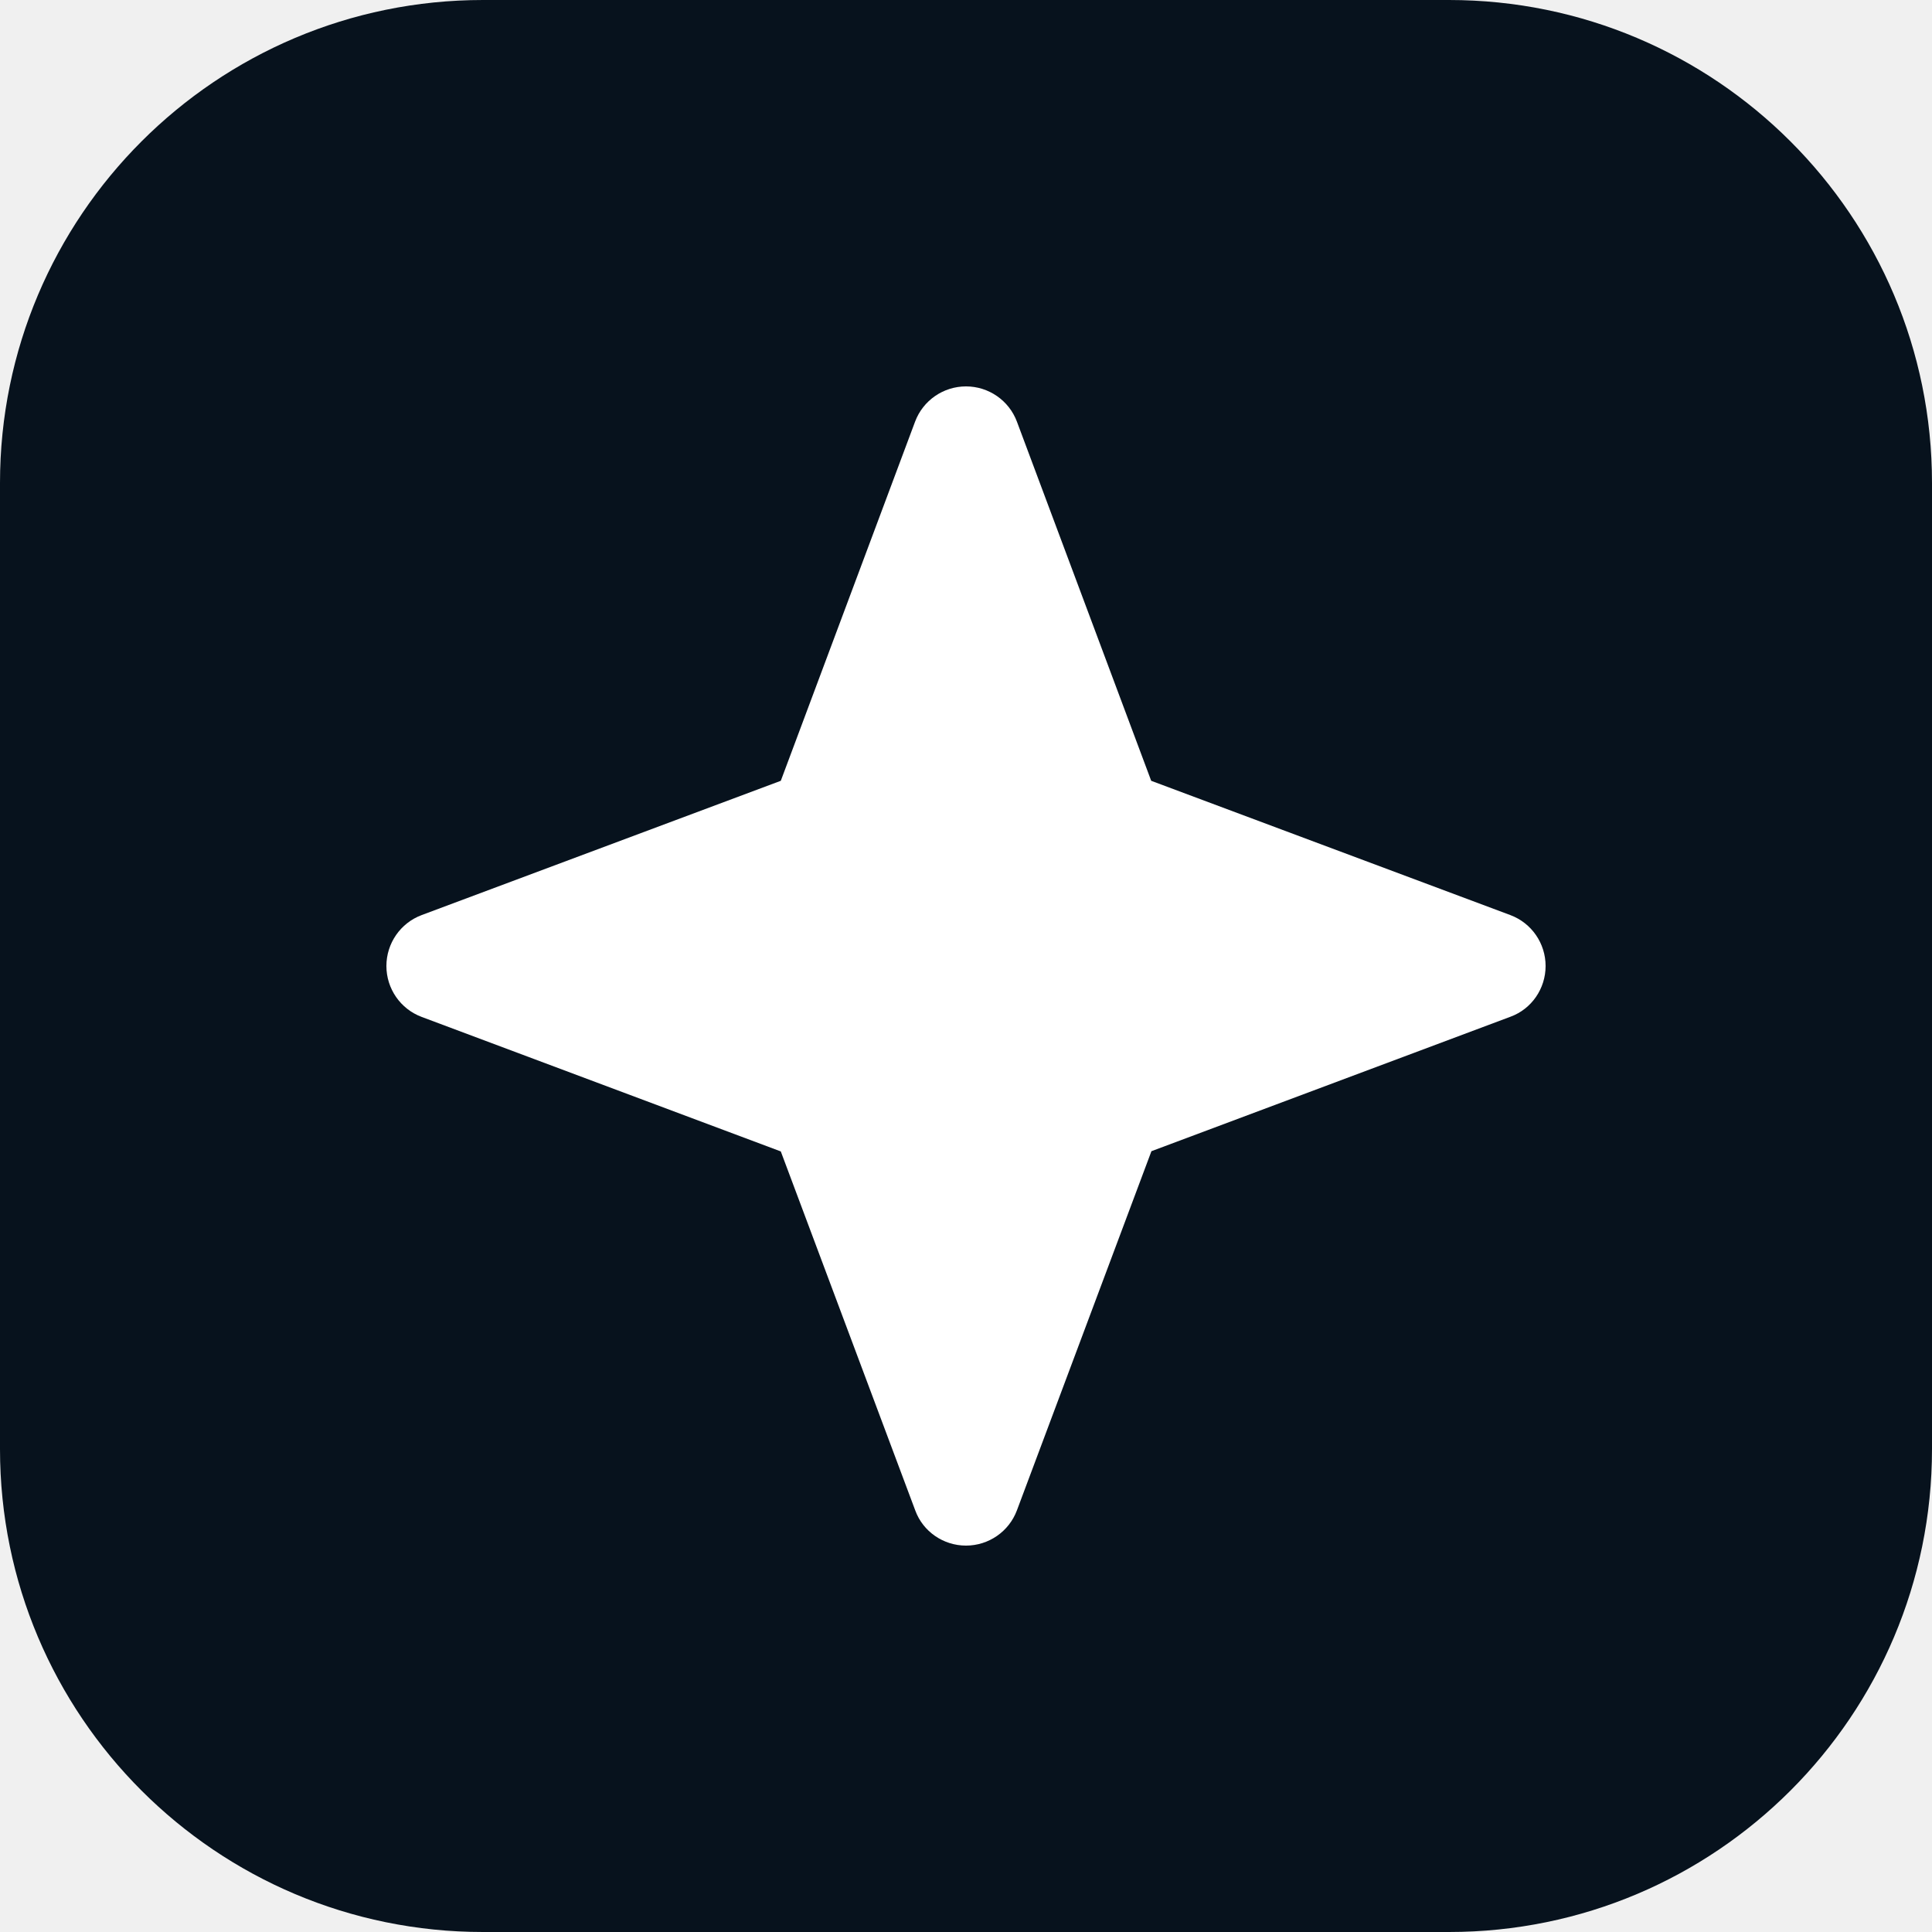
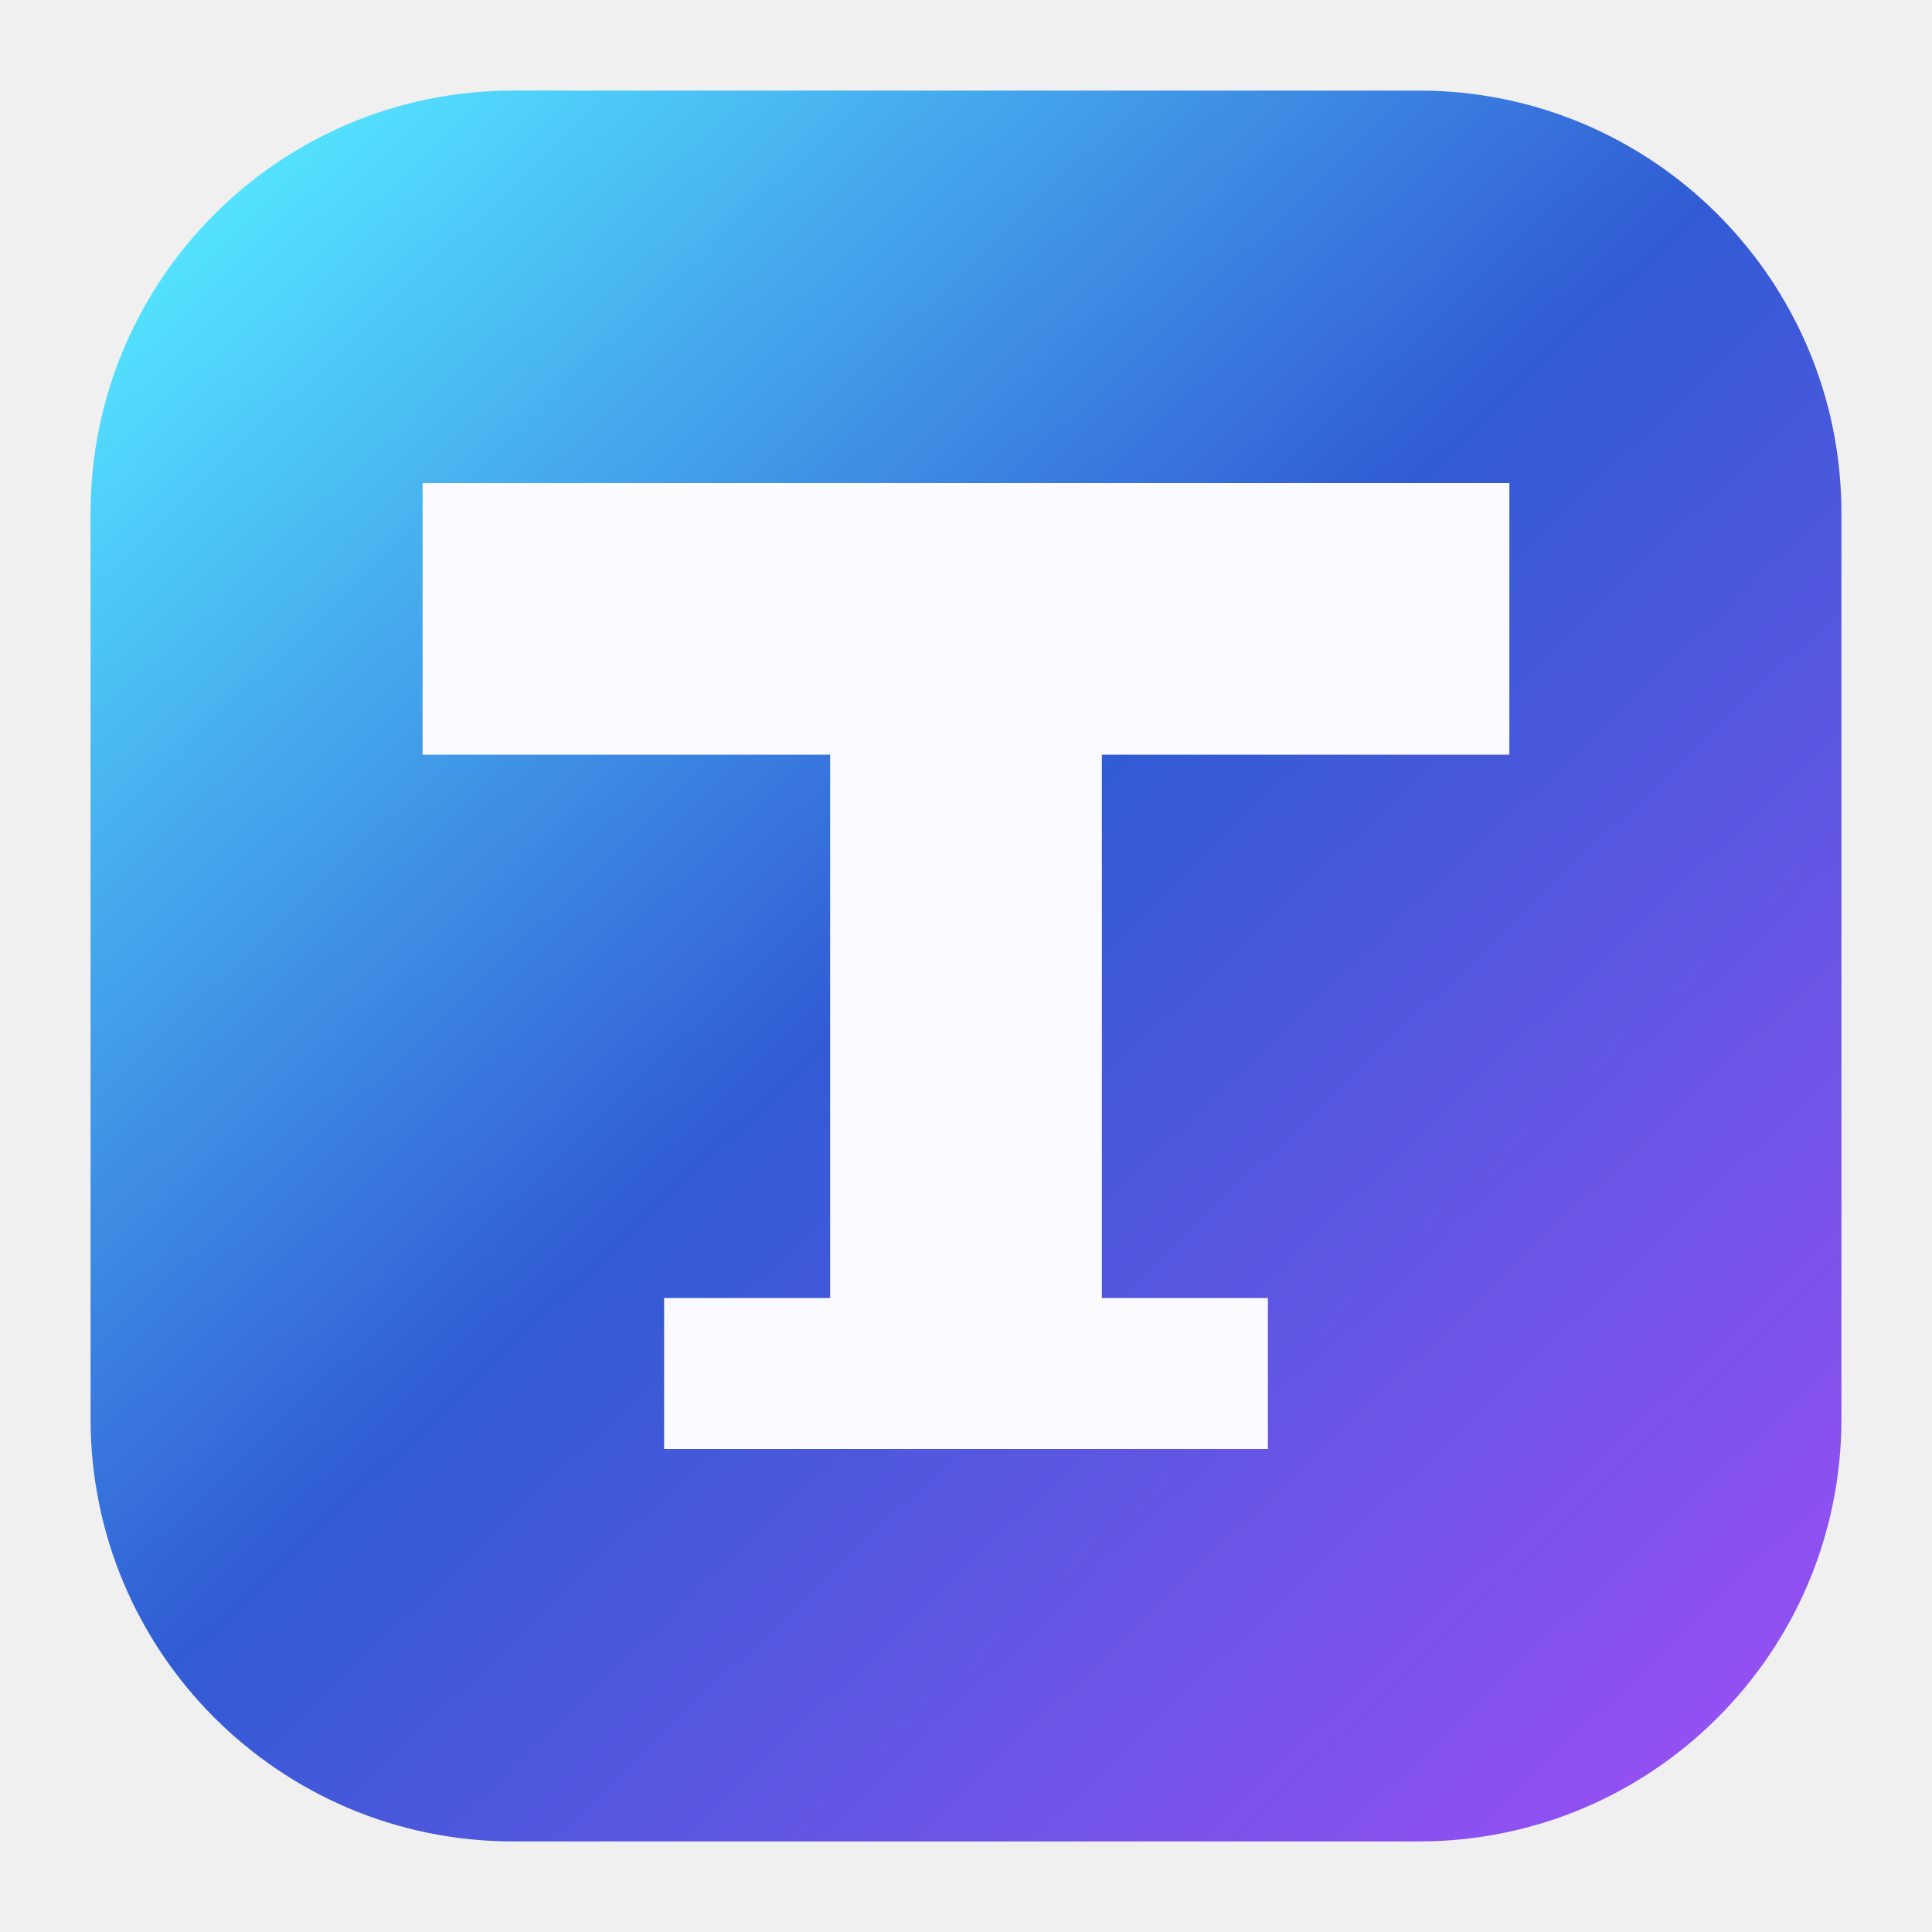
<svg xmlns="http://www.w3.org/2000/svg" viewBox="0 0 512 512">
-   <rect width="512" height="512" rx="128" fill="#07121d" />
-   <path fill="#fff" transform="translate(102.4 102.4) scale(.6)" d="M278.5 15.6C275 6.2 266 0 256 0s-19 6.2-22.5 15.6L174.2 174.2 15.6 233.5C6.2 237 0 246 0 256s6.2 19 15.6 22.5l158.6 59.4 59.4 158.6C237 505.8 246 512 256 512s19-6.2 22.5-15.6l59.4-158.6 158.6-59.4C505.8 275 512 266 512 256s-6.2-19-15.6-22.5L337.8 174.2 278.5 15.6z" />
+   <defs>
+     <linearGradient id="brand" x1=".08" y1=".06" x2=".92" y2=".94">
+       <stop stop-color="#54e2ff" />
+       <stop offset=".48" stop-color="#315bd4" />
+       <stop offset="1" stop-color="#9350f2" />
+     </linearGradient>
+   </defs>
+   <rect x="24" y="24" width="464" height="464" rx="112" fill="url(#brand)" />
+   <path fill="#fafaff" d="M112 128h288v72H292v184h-72V200H112z" />
+   <path fill="#fafaff" d="M176 344h160v40H176z" />
</svg>
